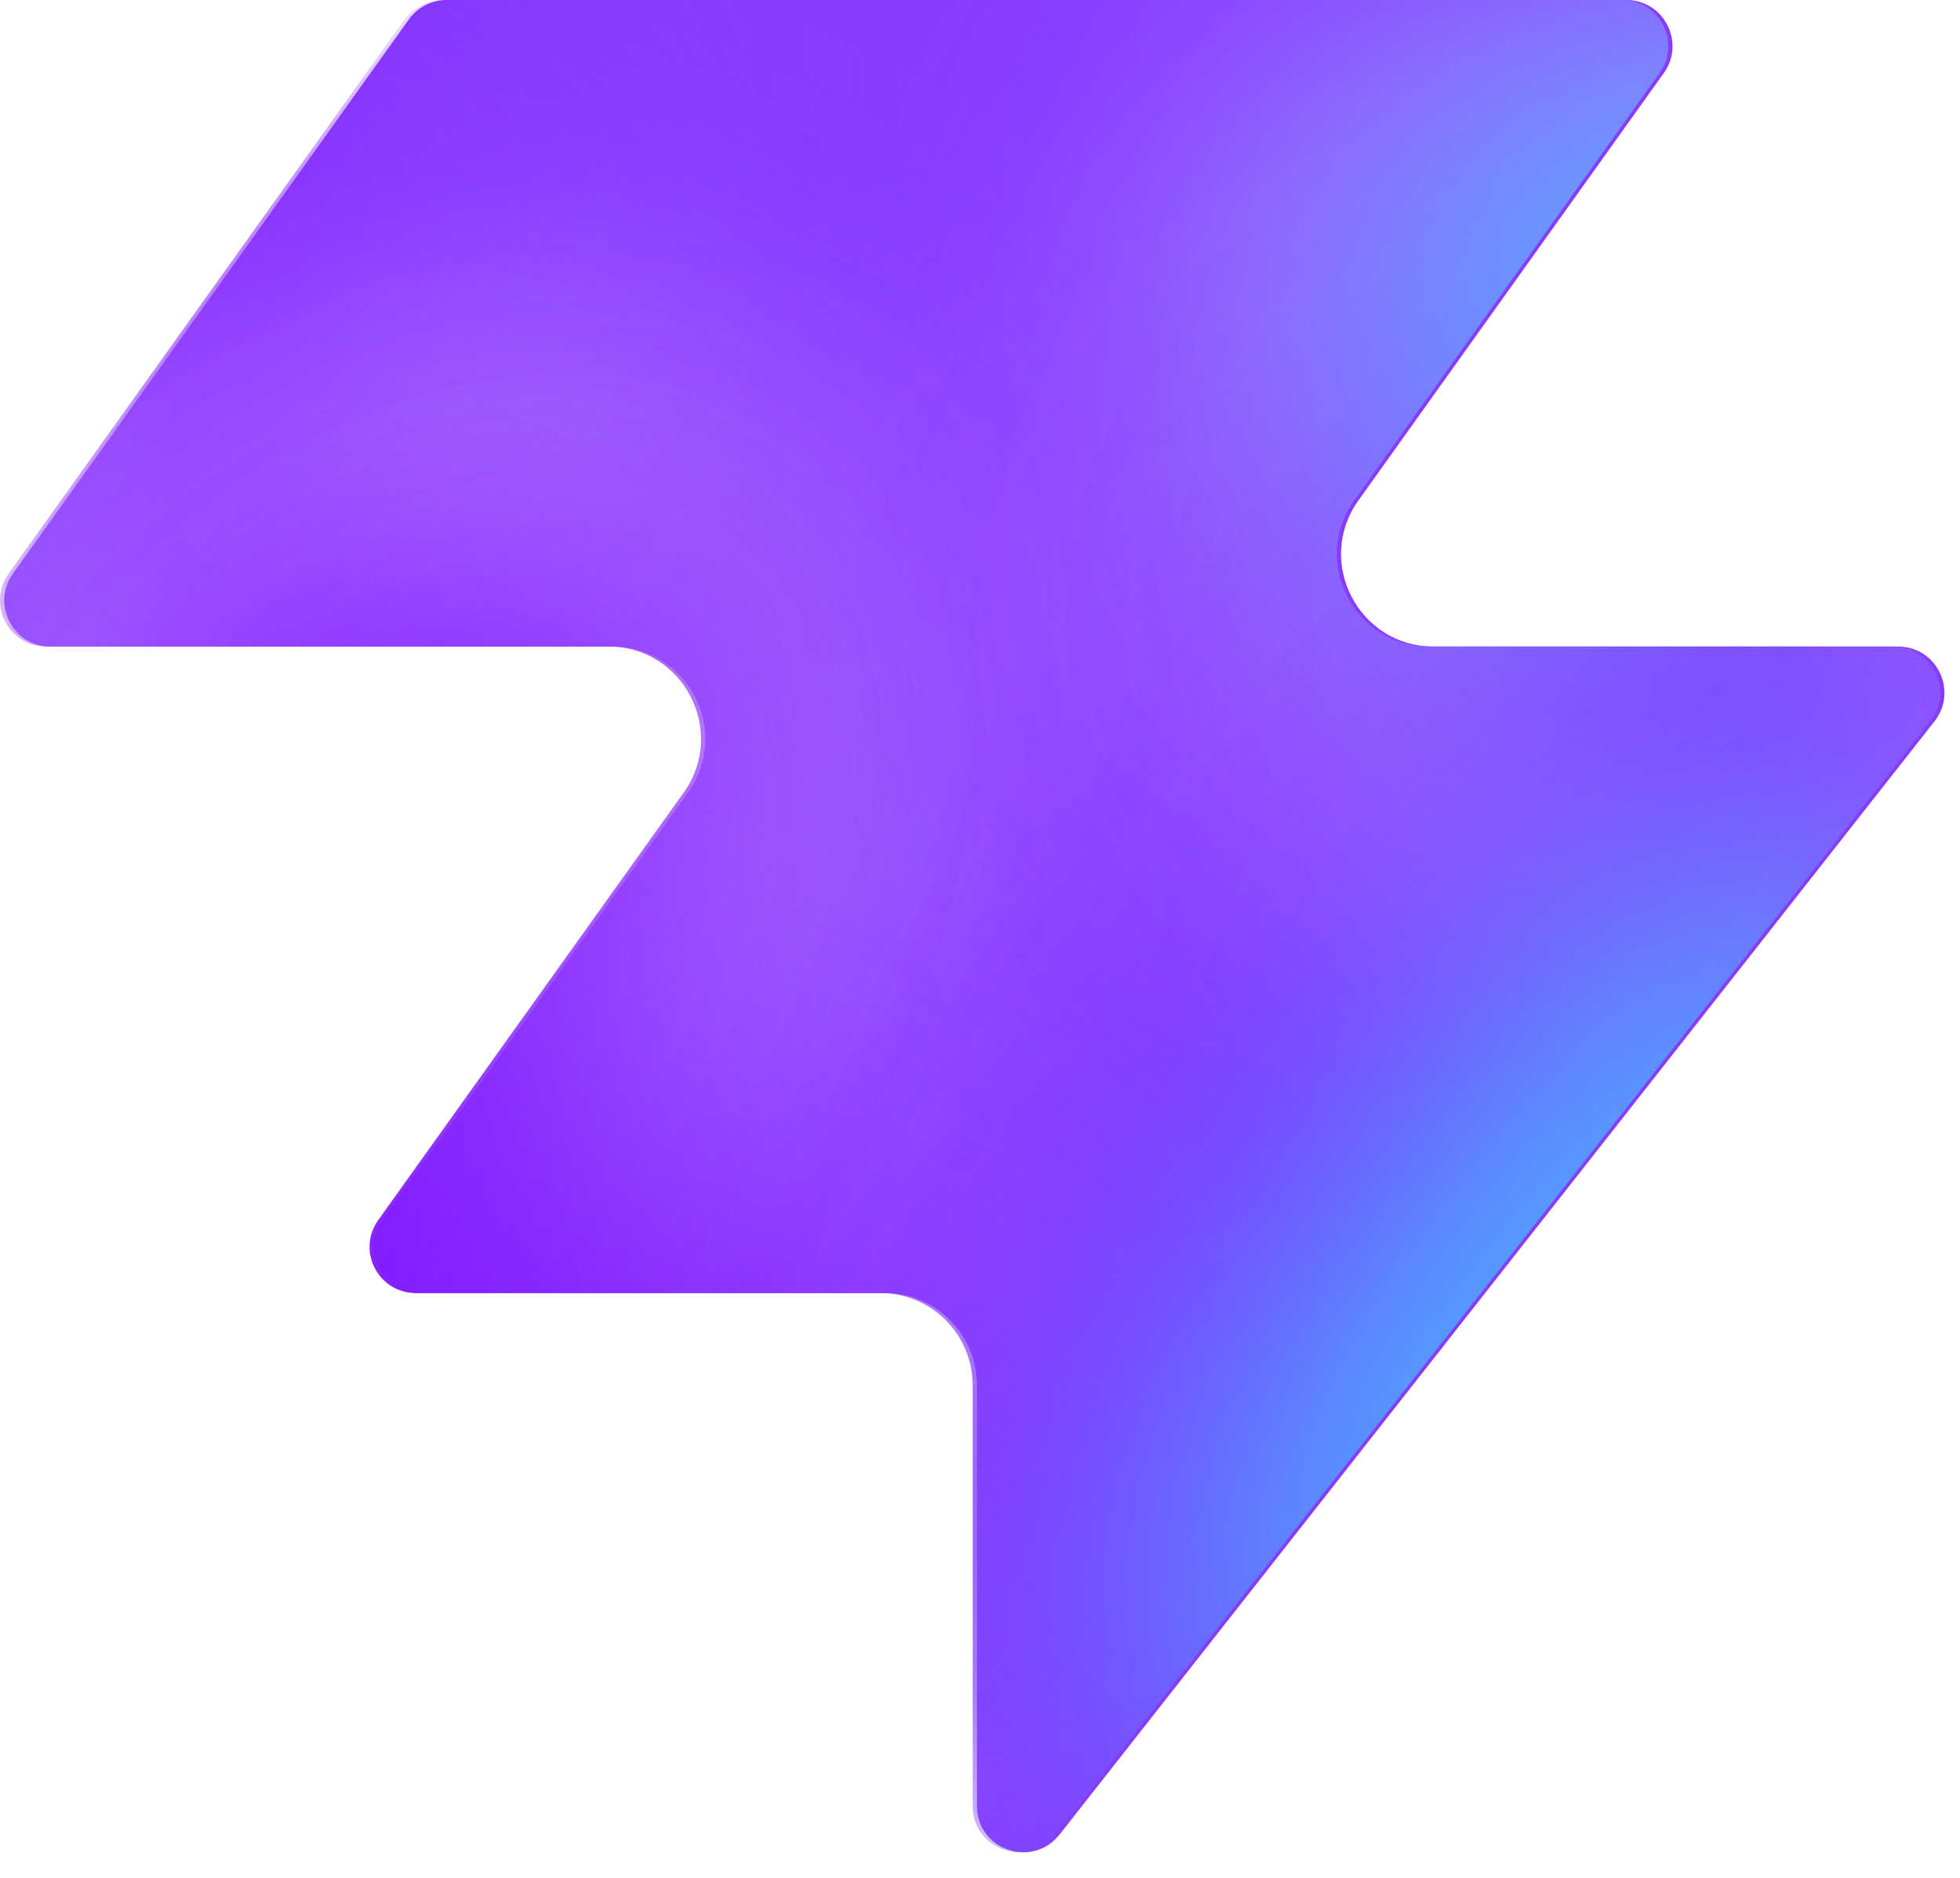
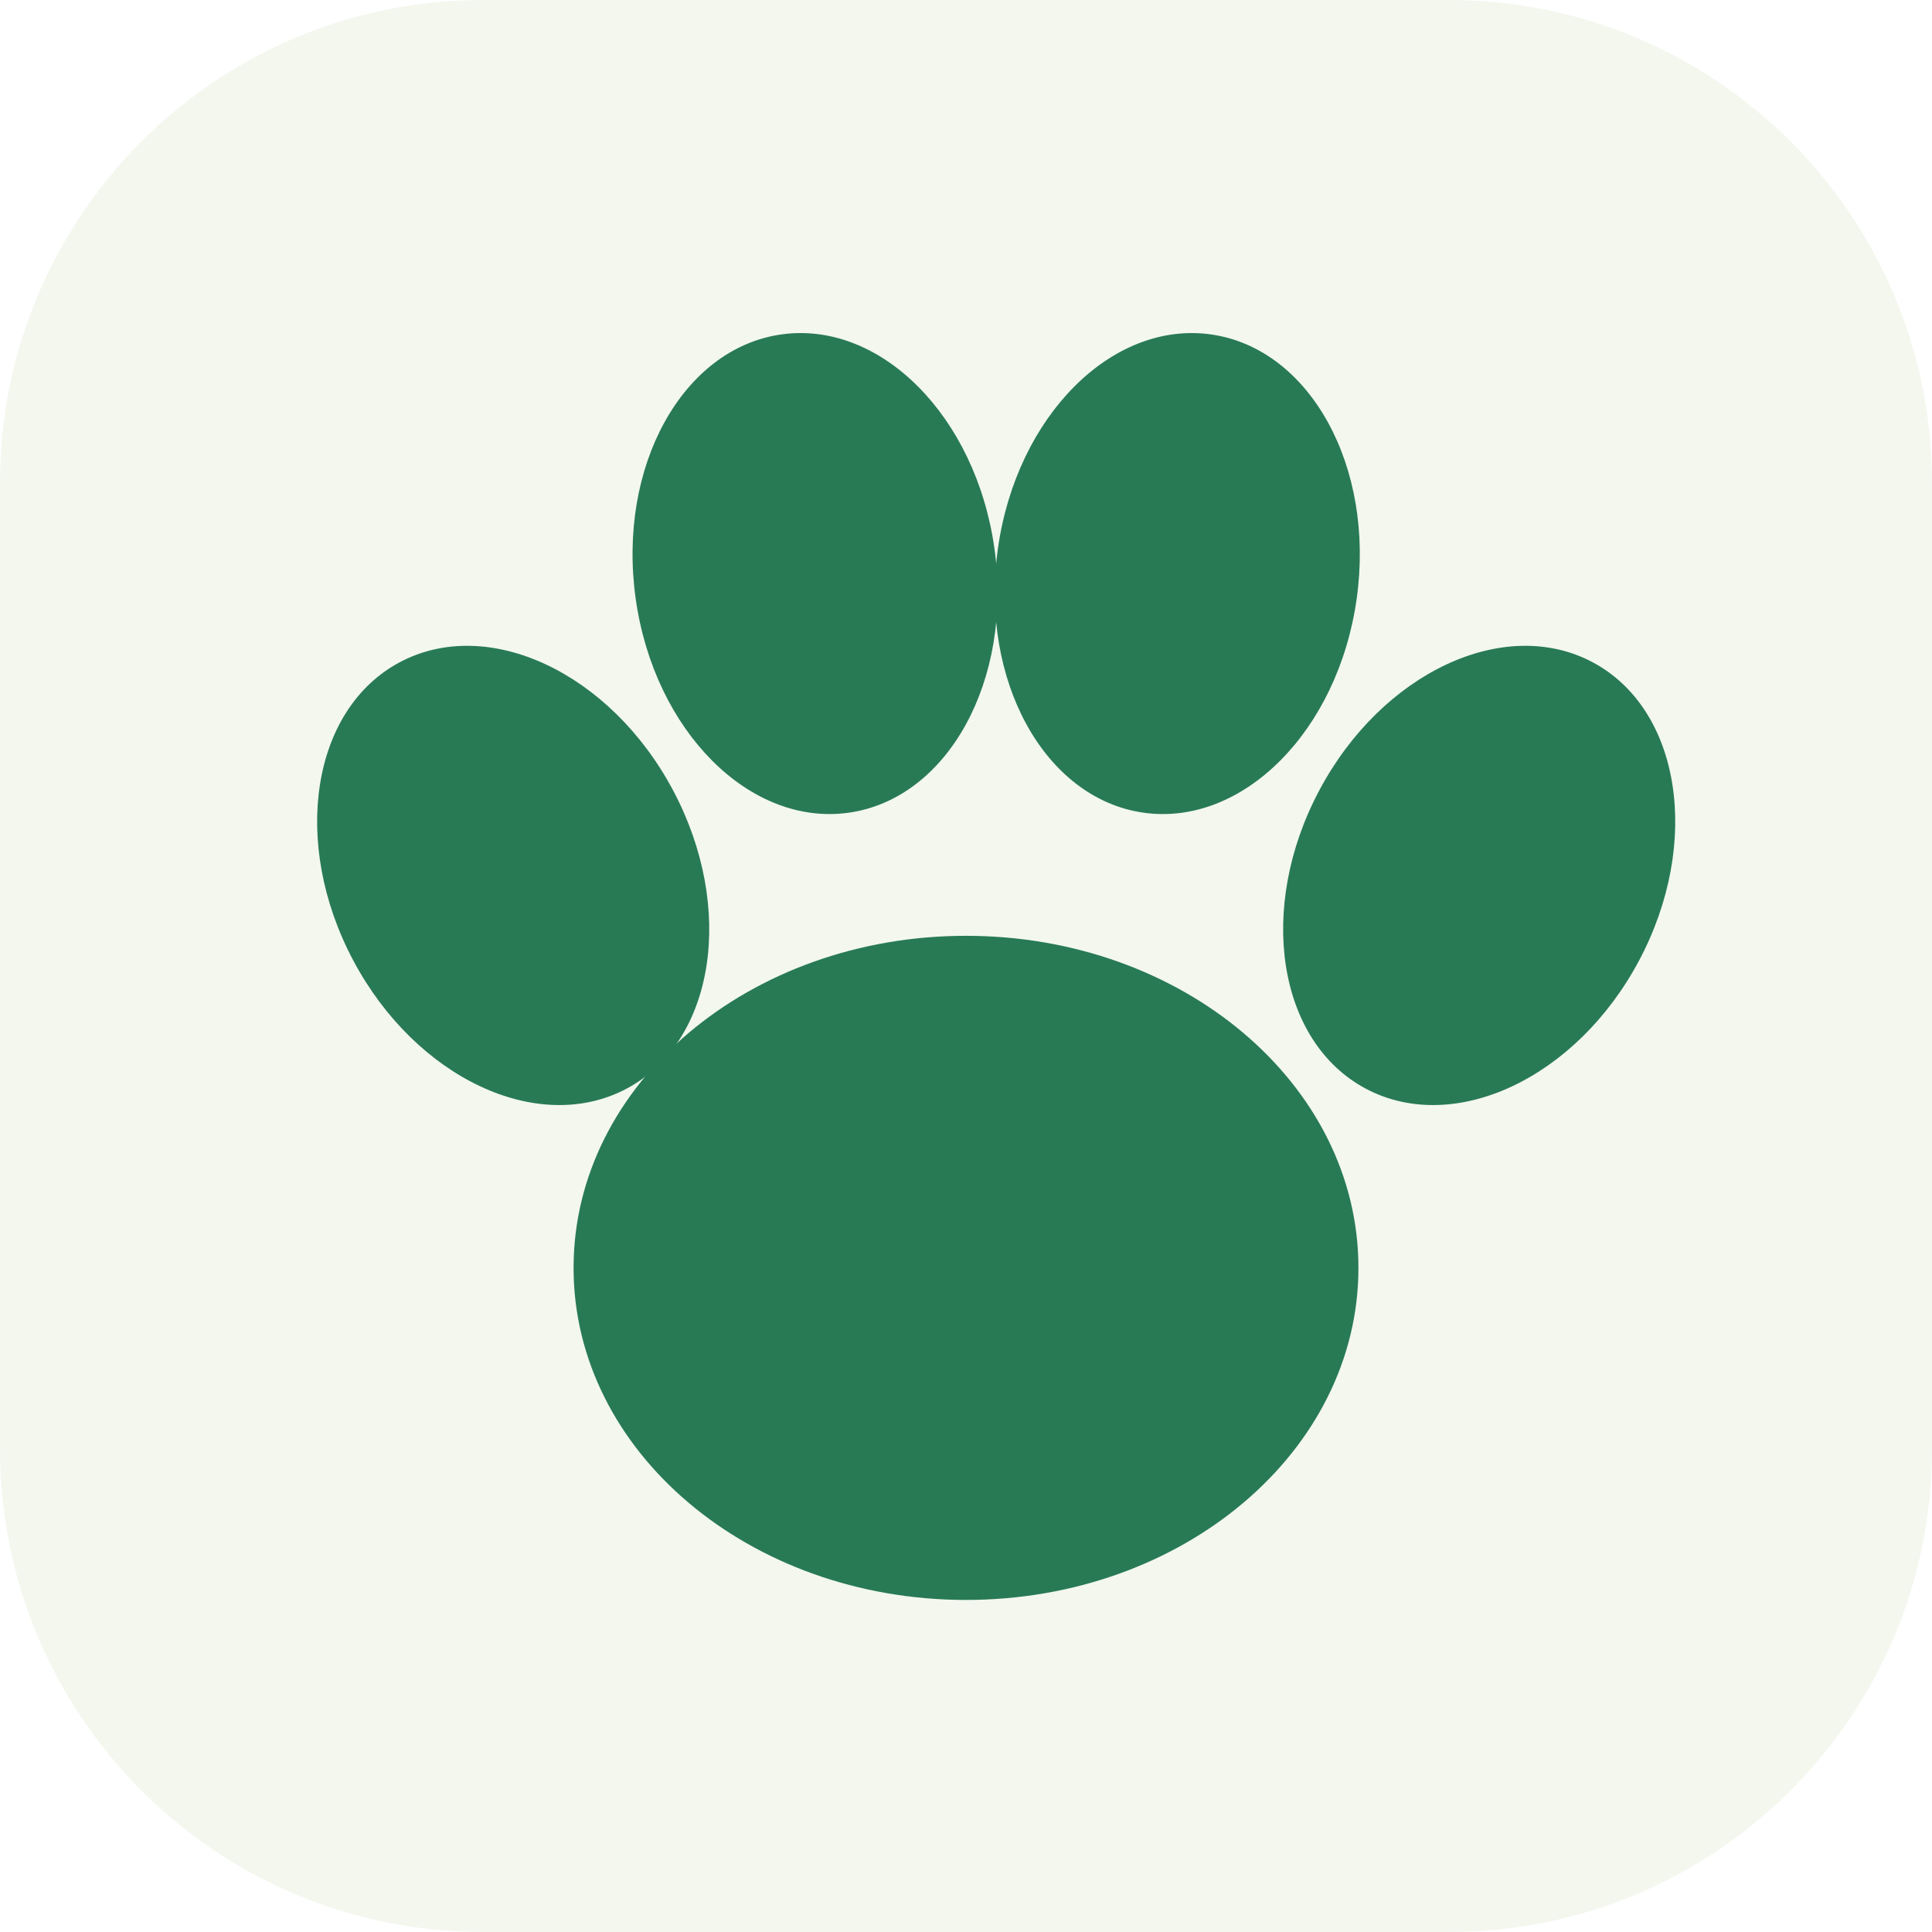
- <svg xmlns="http://www.w3.org/2000/svg" width="48" height="46" fill="none" viewBox="0 0 48 46">
-   <path fill="#863bff" d="M25.946 44.938c-.664.845-2.021.375-2.021-.698V33.937a2.26 2.26 0 0 0-2.262-2.262H10.287c-.92 0-1.456-1.04-.92-1.788l7.48-10.471c1.07-1.497 0-3.578-1.842-3.578H1.237c-.92 0-1.456-1.04-.92-1.788L10.013.474c.214-.297.556-.474.92-.474h28.894c.92 0 1.456 1.04.92 1.788l-7.48 10.471c-1.07 1.498 0 3.579 1.842 3.579h11.377c.943 0 1.473 1.088.89 1.83L25.947 44.94z" style="fill:#863bff;fill:color(display-p3 .525 .23 1);fill-opacity:1" />
-   <mask id="a" width="48" height="46" x="0" y="0" maskUnits="userSpaceOnUse" style="mask-type:alpha">
-     <path fill="#000" d="M25.842 44.938c-.664.844-2.021.375-2.021-.698V33.937a2.26 2.26 0 0 0-2.262-2.262H10.183c-.92 0-1.456-1.04-.92-1.788l7.48-10.471c1.07-1.498 0-3.579-1.842-3.579H1.133c-.92 0-1.456-1.04-.92-1.787L9.91.473c.214-.297.556-.474.92-.474h28.894c.92 0 1.456 1.04.92 1.788l-7.48 10.471c-1.07 1.498 0 3.578 1.842 3.578h11.377c.943 0 1.473 1.088.89 1.832L25.843 44.94z" style="fill:#000;fill-opacity:1" />
-   </mask>
-   <g mask="url(#a)">
-     <g filter="url(#b)">
-       <ellipse cx="5.508" cy="14.704" fill="#ede6ff" rx="5.508" ry="14.704" style="fill:#ede6ff;fill:color(display-p3 .927 .903 1);fill-opacity:1" transform="matrix(.00324 1 1 -.00324 -4.47 31.516)" />
-     </g>
-     <g filter="url(#c)">
-       <ellipse cx="10.399" cy="29.851" fill="#ede6ff" rx="10.399" ry="29.851" style="fill:#ede6ff;fill:color(display-p3 .927 .903 1);fill-opacity:1" transform="matrix(.00324 1 1 -.00324 -39.328 7.883)" />
-     </g>
-     <g filter="url(#d)">
-       <ellipse cx="5.508" cy="30.487" fill="#7e14ff" rx="5.508" ry="30.487" style="fill:#7e14ff;fill:color(display-p3 .492 .077 1);fill-opacity:1" transform="rotate(89.814 -25.913 -14.639)scale(1 -1)" />
-     </g>
-     <g filter="url(#e)">
-       <ellipse cx="5.508" cy="30.599" fill="#7e14ff" rx="5.508" ry="30.599" style="fill:#7e14ff;fill:color(display-p3 .492 .077 1);fill-opacity:1" transform="rotate(89.814 -32.644 -3.334)scale(1 -1)" />
-     </g>
-     <g filter="url(#f)">
-       <ellipse cx="5.508" cy="30.599" fill="#7e14ff" rx="5.508" ry="30.599" style="fill:#7e14ff;fill:color(display-p3 .492 .077 1);fill-opacity:1" transform="matrix(.00324 1 1 -.00324 -34.34 30.47)" />
-     </g>
-     <g filter="url(#g)">
-       <ellipse cx="14.072" cy="22.078" fill="#ede6ff" rx="14.072" ry="22.078" style="fill:#ede6ff;fill:color(display-p3 .927 .903 1);fill-opacity:1" transform="rotate(93.35 24.506 48.493)scale(-1 1)" />
-     </g>
-     <g filter="url(#h)">
-       <ellipse cx="3.47" cy="21.501" fill="#7e14ff" rx="3.47" ry="21.501" style="fill:#7e14ff;fill:color(display-p3 .492 .077 1);fill-opacity:1" transform="rotate(89.009 28.708 47.59)scale(-1 1)" />
-     </g>
-     <g filter="url(#i)">
-       <ellipse cx="3.47" cy="21.501" fill="#7e14ff" rx="3.47" ry="21.501" style="fill:#7e14ff;fill:color(display-p3 .492 .077 1);fill-opacity:1" transform="rotate(89.009 28.708 47.59)scale(-1 1)" />
-     </g>
-     <g filter="url(#j)">
-       <ellipse cx=".387" cy="8.972" fill="#7e14ff" rx="4.407" ry="29.108" style="fill:#7e14ff;fill:color(display-p3 .492 .077 1);fill-opacity:1" transform="rotate(39.51 .387 8.972)" />
-     </g>
-     <g filter="url(#k)">
-       <ellipse cx="47.523" cy="-6.092" fill="#7e14ff" rx="4.407" ry="29.108" style="fill:#7e14ff;fill:color(display-p3 .492 .077 1);fill-opacity:1" transform="rotate(37.892 47.523 -6.092)" />
-     </g>
-     <g filter="url(#l)">
-       <ellipse cx="41.412" cy="6.333" fill="#47bfff" rx="5.971" ry="9.665" style="fill:#47bfff;fill:color(display-p3 .28 .748 1);fill-opacity:1" transform="rotate(37.892 41.412 6.333)" />
-     </g>
-     <g filter="url(#m)">
-       <ellipse cx="-1.879" cy="38.332" fill="#7e14ff" rx="4.407" ry="29.108" style="fill:#7e14ff;fill:color(display-p3 .492 .077 1);fill-opacity:1" transform="rotate(37.892 -1.88 38.332)" />
-     </g>
-     <g filter="url(#n)">
-       <ellipse cx="-1.879" cy="38.332" fill="#7e14ff" rx="4.407" ry="29.108" style="fill:#7e14ff;fill:color(display-p3 .492 .077 1);fill-opacity:1" transform="rotate(37.892 -1.88 38.332)" />
-     </g>
-     <g filter="url(#o)">
-       <ellipse cx="35.651" cy="29.907" fill="#7e14ff" rx="4.407" ry="29.108" style="fill:#7e14ff;fill:color(display-p3 .492 .077 1);fill-opacity:1" transform="rotate(37.892 35.651 29.907)" />
-     </g>
-     <g filter="url(#p)">
-       <ellipse cx="38.418" cy="32.4" fill="#47bfff" rx="5.971" ry="15.297" style="fill:#47bfff;fill:color(display-p3 .28 .748 1);fill-opacity:1" transform="rotate(37.892 38.418 32.4)" />
-     </g>
+ <svg xmlns="http://www.w3.org/2000/svg" viewBox="0 0 64 64" role="img" aria-labelledby="title desc">
+   <rect width="64" height="64" rx="16" fill="#f3f7ee" />
+   <g fill="#287a55">
+     <ellipse cx="32" cy="42" rx="13" ry="11" />
+     <ellipse cx="17" cy="29" rx="6" ry="8" transform="rotate(-28 17 29)" />
+     <ellipse cx="27" cy="19" rx="6" ry="8" transform="rotate(-8 27 19)" />
+     <ellipse cx="39" cy="19" rx="6" ry="8" transform="rotate(8 39 19)" />
+     <ellipse cx="49" cy="29" rx="6" ry="8" transform="rotate(28 49 29)" />
  </g>
-   <defs>
-     <filter id="b" width="60.045" height="41.654" x="-19.77" y="16.149" color-interpolation-filters="sRGB" filterUnits="userSpaceOnUse">
-       <feFlood flood-opacity="0" result="BackgroundImageFix" />
-       <feBlend in="SourceGraphic" in2="BackgroundImageFix" result="shape" />
-       <feGaussianBlur result="effect1_foregroundBlur_2002_17158" stdDeviation="7.659" />
-     </filter>
-     <filter id="c" width="90.34" height="51.437" x="-54.613" y="-7.533" color-interpolation-filters="sRGB" filterUnits="userSpaceOnUse">
-       <feFlood flood-opacity="0" result="BackgroundImageFix" />
-       <feBlend in="SourceGraphic" in2="BackgroundImageFix" result="shape" />
-       <feGaussianBlur result="effect1_foregroundBlur_2002_17158" stdDeviation="7.659" />
-     </filter>
-     <filter id="d" width="79.355" height="29.4" x="-49.64" y="2.03" color-interpolation-filters="sRGB" filterUnits="userSpaceOnUse">
-       <feFlood flood-opacity="0" result="BackgroundImageFix" />
-       <feBlend in="SourceGraphic" in2="BackgroundImageFix" result="shape" />
-       <feGaussianBlur result="effect1_foregroundBlur_2002_17158" stdDeviation="4.596" />
-     </filter>
-     <filter id="e" width="79.579" height="29.4" x="-45.045" y="20.029" color-interpolation-filters="sRGB" filterUnits="userSpaceOnUse">
-       <feFlood flood-opacity="0" result="BackgroundImageFix" />
-       <feBlend in="SourceGraphic" in2="BackgroundImageFix" result="shape" />
-       <feGaussianBlur result="effect1_foregroundBlur_2002_17158" stdDeviation="4.596" />
-     </filter>
-     <filter id="f" width="79.579" height="29.4" x="-43.513" y="21.178" color-interpolation-filters="sRGB" filterUnits="userSpaceOnUse">
-       <feFlood flood-opacity="0" result="BackgroundImageFix" />
-       <feBlend in="SourceGraphic" in2="BackgroundImageFix" result="shape" />
-       <feGaussianBlur result="effect1_foregroundBlur_2002_17158" stdDeviation="4.596" />
-     </filter>
-     <filter id="g" width="74.749" height="58.852" x="15.756" y="-17.901" color-interpolation-filters="sRGB" filterUnits="userSpaceOnUse">
-       <feFlood flood-opacity="0" result="BackgroundImageFix" />
-       <feBlend in="SourceGraphic" in2="BackgroundImageFix" result="shape" />
-       <feGaussianBlur result="effect1_foregroundBlur_2002_17158" stdDeviation="7.659" />
-     </filter>
-     <filter id="h" width="61.377" height="25.362" x="23.548" y="2.284" color-interpolation-filters="sRGB" filterUnits="userSpaceOnUse">
-       <feFlood flood-opacity="0" result="BackgroundImageFix" />
-       <feBlend in="SourceGraphic" in2="BackgroundImageFix" result="shape" />
-       <feGaussianBlur result="effect1_foregroundBlur_2002_17158" stdDeviation="4.596" />
-     </filter>
-     <filter id="i" width="61.377" height="25.362" x="23.548" y="2.284" color-interpolation-filters="sRGB" filterUnits="userSpaceOnUse">
-       <feFlood flood-opacity="0" result="BackgroundImageFix" />
-       <feBlend in="SourceGraphic" in2="BackgroundImageFix" result="shape" />
-       <feGaussianBlur result="effect1_foregroundBlur_2002_17158" stdDeviation="4.596" />
-     </filter>
-     <filter id="j" width="56.045" height="63.649" x="-27.636" y="-22.853" color-interpolation-filters="sRGB" filterUnits="userSpaceOnUse">
-       <feFlood flood-opacity="0" result="BackgroundImageFix" />
-       <feBlend in="SourceGraphic" in2="BackgroundImageFix" result="shape" />
-       <feGaussianBlur result="effect1_foregroundBlur_2002_17158" stdDeviation="4.596" />
-     </filter>
-     <filter id="k" width="54.814" height="64.646" x="20.116" y="-38.415" color-interpolation-filters="sRGB" filterUnits="userSpaceOnUse">
-       <feFlood flood-opacity="0" result="BackgroundImageFix" />
-       <feBlend in="SourceGraphic" in2="BackgroundImageFix" result="shape" />
-       <feGaussianBlur result="effect1_foregroundBlur_2002_17158" stdDeviation="4.596" />
-     </filter>
-     <filter id="l" width="33.541" height="35.313" x="24.641" y="-11.323" color-interpolation-filters="sRGB" filterUnits="userSpaceOnUse">
-       <feFlood flood-opacity="0" result="BackgroundImageFix" />
-       <feBlend in="SourceGraphic" in2="BackgroundImageFix" result="shape" />
-       <feGaussianBlur result="effect1_foregroundBlur_2002_17158" stdDeviation="4.596" />
-     </filter>
-     <filter id="m" width="54.814" height="64.646" x="-29.286" y="6.009" color-interpolation-filters="sRGB" filterUnits="userSpaceOnUse">
-       <feFlood flood-opacity="0" result="BackgroundImageFix" />
-       <feBlend in="SourceGraphic" in2="BackgroundImageFix" result="shape" />
-       <feGaussianBlur result="effect1_foregroundBlur_2002_17158" stdDeviation="4.596" />
-     </filter>
-     <filter id="n" width="54.814" height="64.646" x="-29.286" y="6.009" color-interpolation-filters="sRGB" filterUnits="userSpaceOnUse">
-       <feFlood flood-opacity="0" result="BackgroundImageFix" />
-       <feBlend in="SourceGraphic" in2="BackgroundImageFix" result="shape" />
-       <feGaussianBlur result="effect1_foregroundBlur_2002_17158" stdDeviation="4.596" />
-     </filter>
-     <filter id="o" width="54.814" height="64.646" x="8.244" y="-2.416" color-interpolation-filters="sRGB" filterUnits="userSpaceOnUse">
-       <feFlood flood-opacity="0" result="BackgroundImageFix" />
-       <feBlend in="SourceGraphic" in2="BackgroundImageFix" result="shape" />
-       <feGaussianBlur result="effect1_foregroundBlur_2002_17158" stdDeviation="4.596" />
-     </filter>
-     <filter id="p" width="39.409" height="43.623" x="18.713" y="10.588" color-interpolation-filters="sRGB" filterUnits="userSpaceOnUse">
-       <feFlood flood-opacity="0" result="BackgroundImageFix" />
-       <feBlend in="SourceGraphic" in2="BackgroundImageFix" result="shape" />
-       <feGaussianBlur result="effect1_foregroundBlur_2002_17158" stdDeviation="4.596" />
-     </filter>
-   </defs>
</svg>
